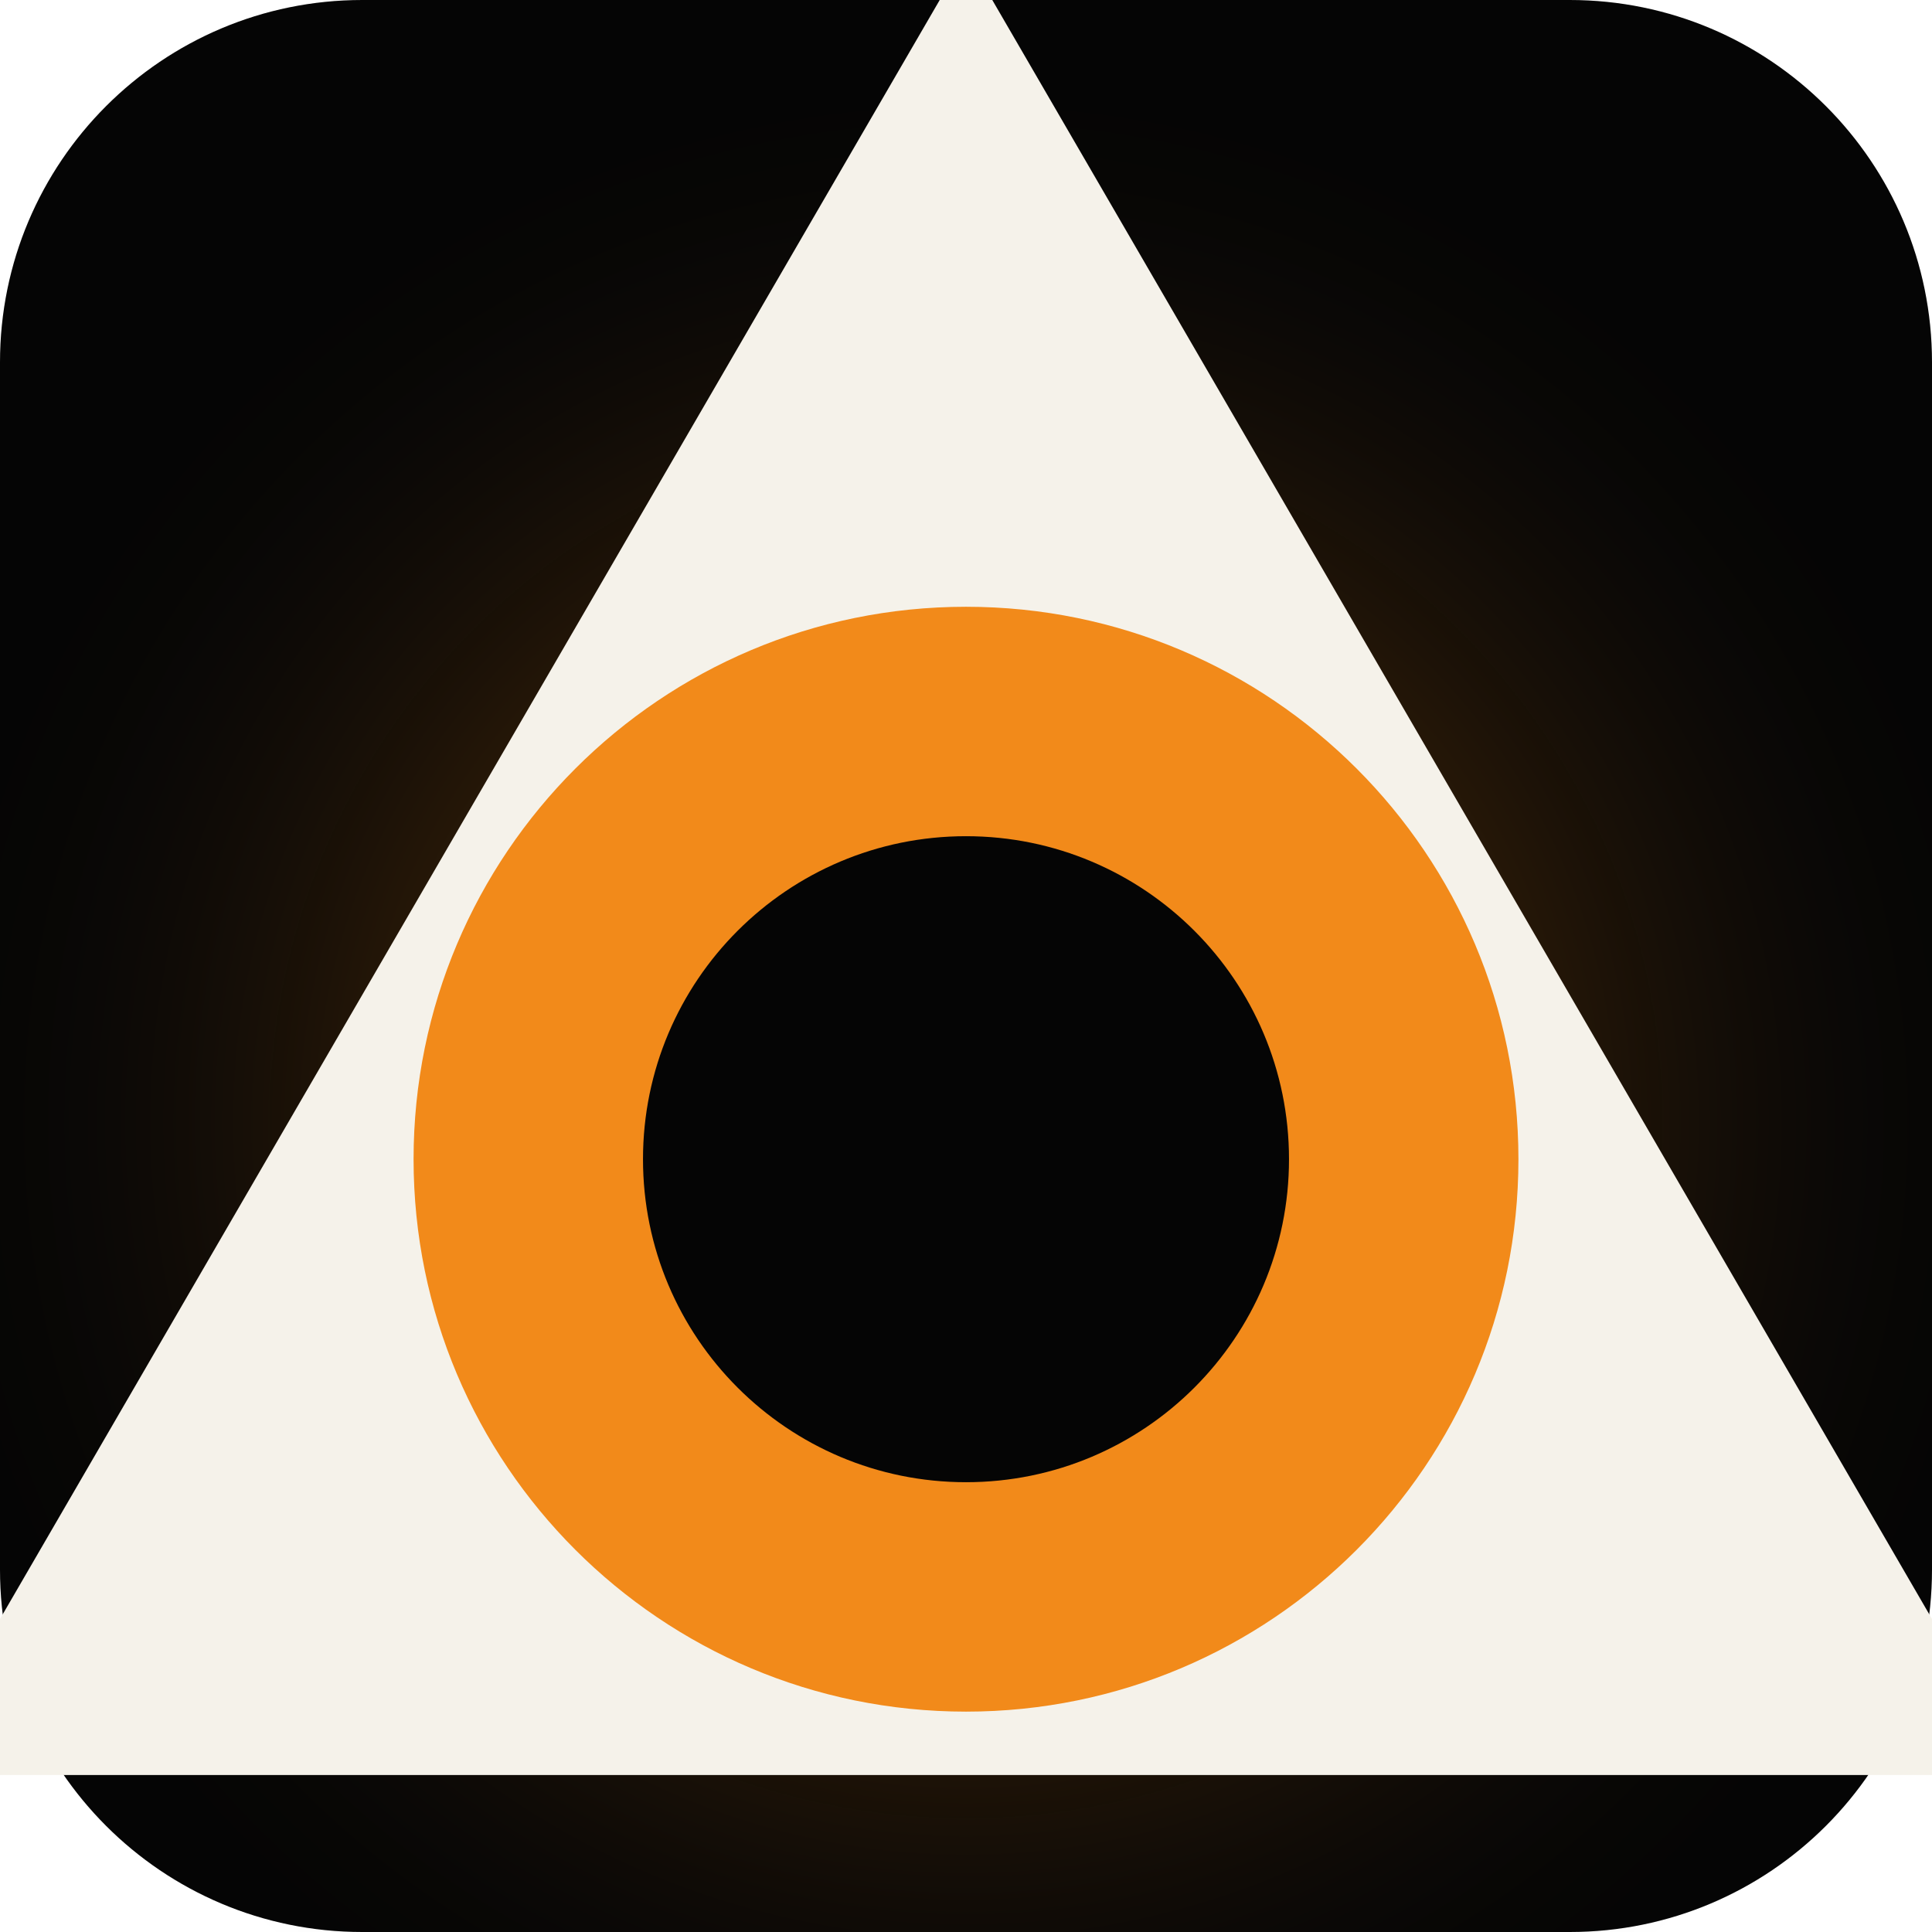
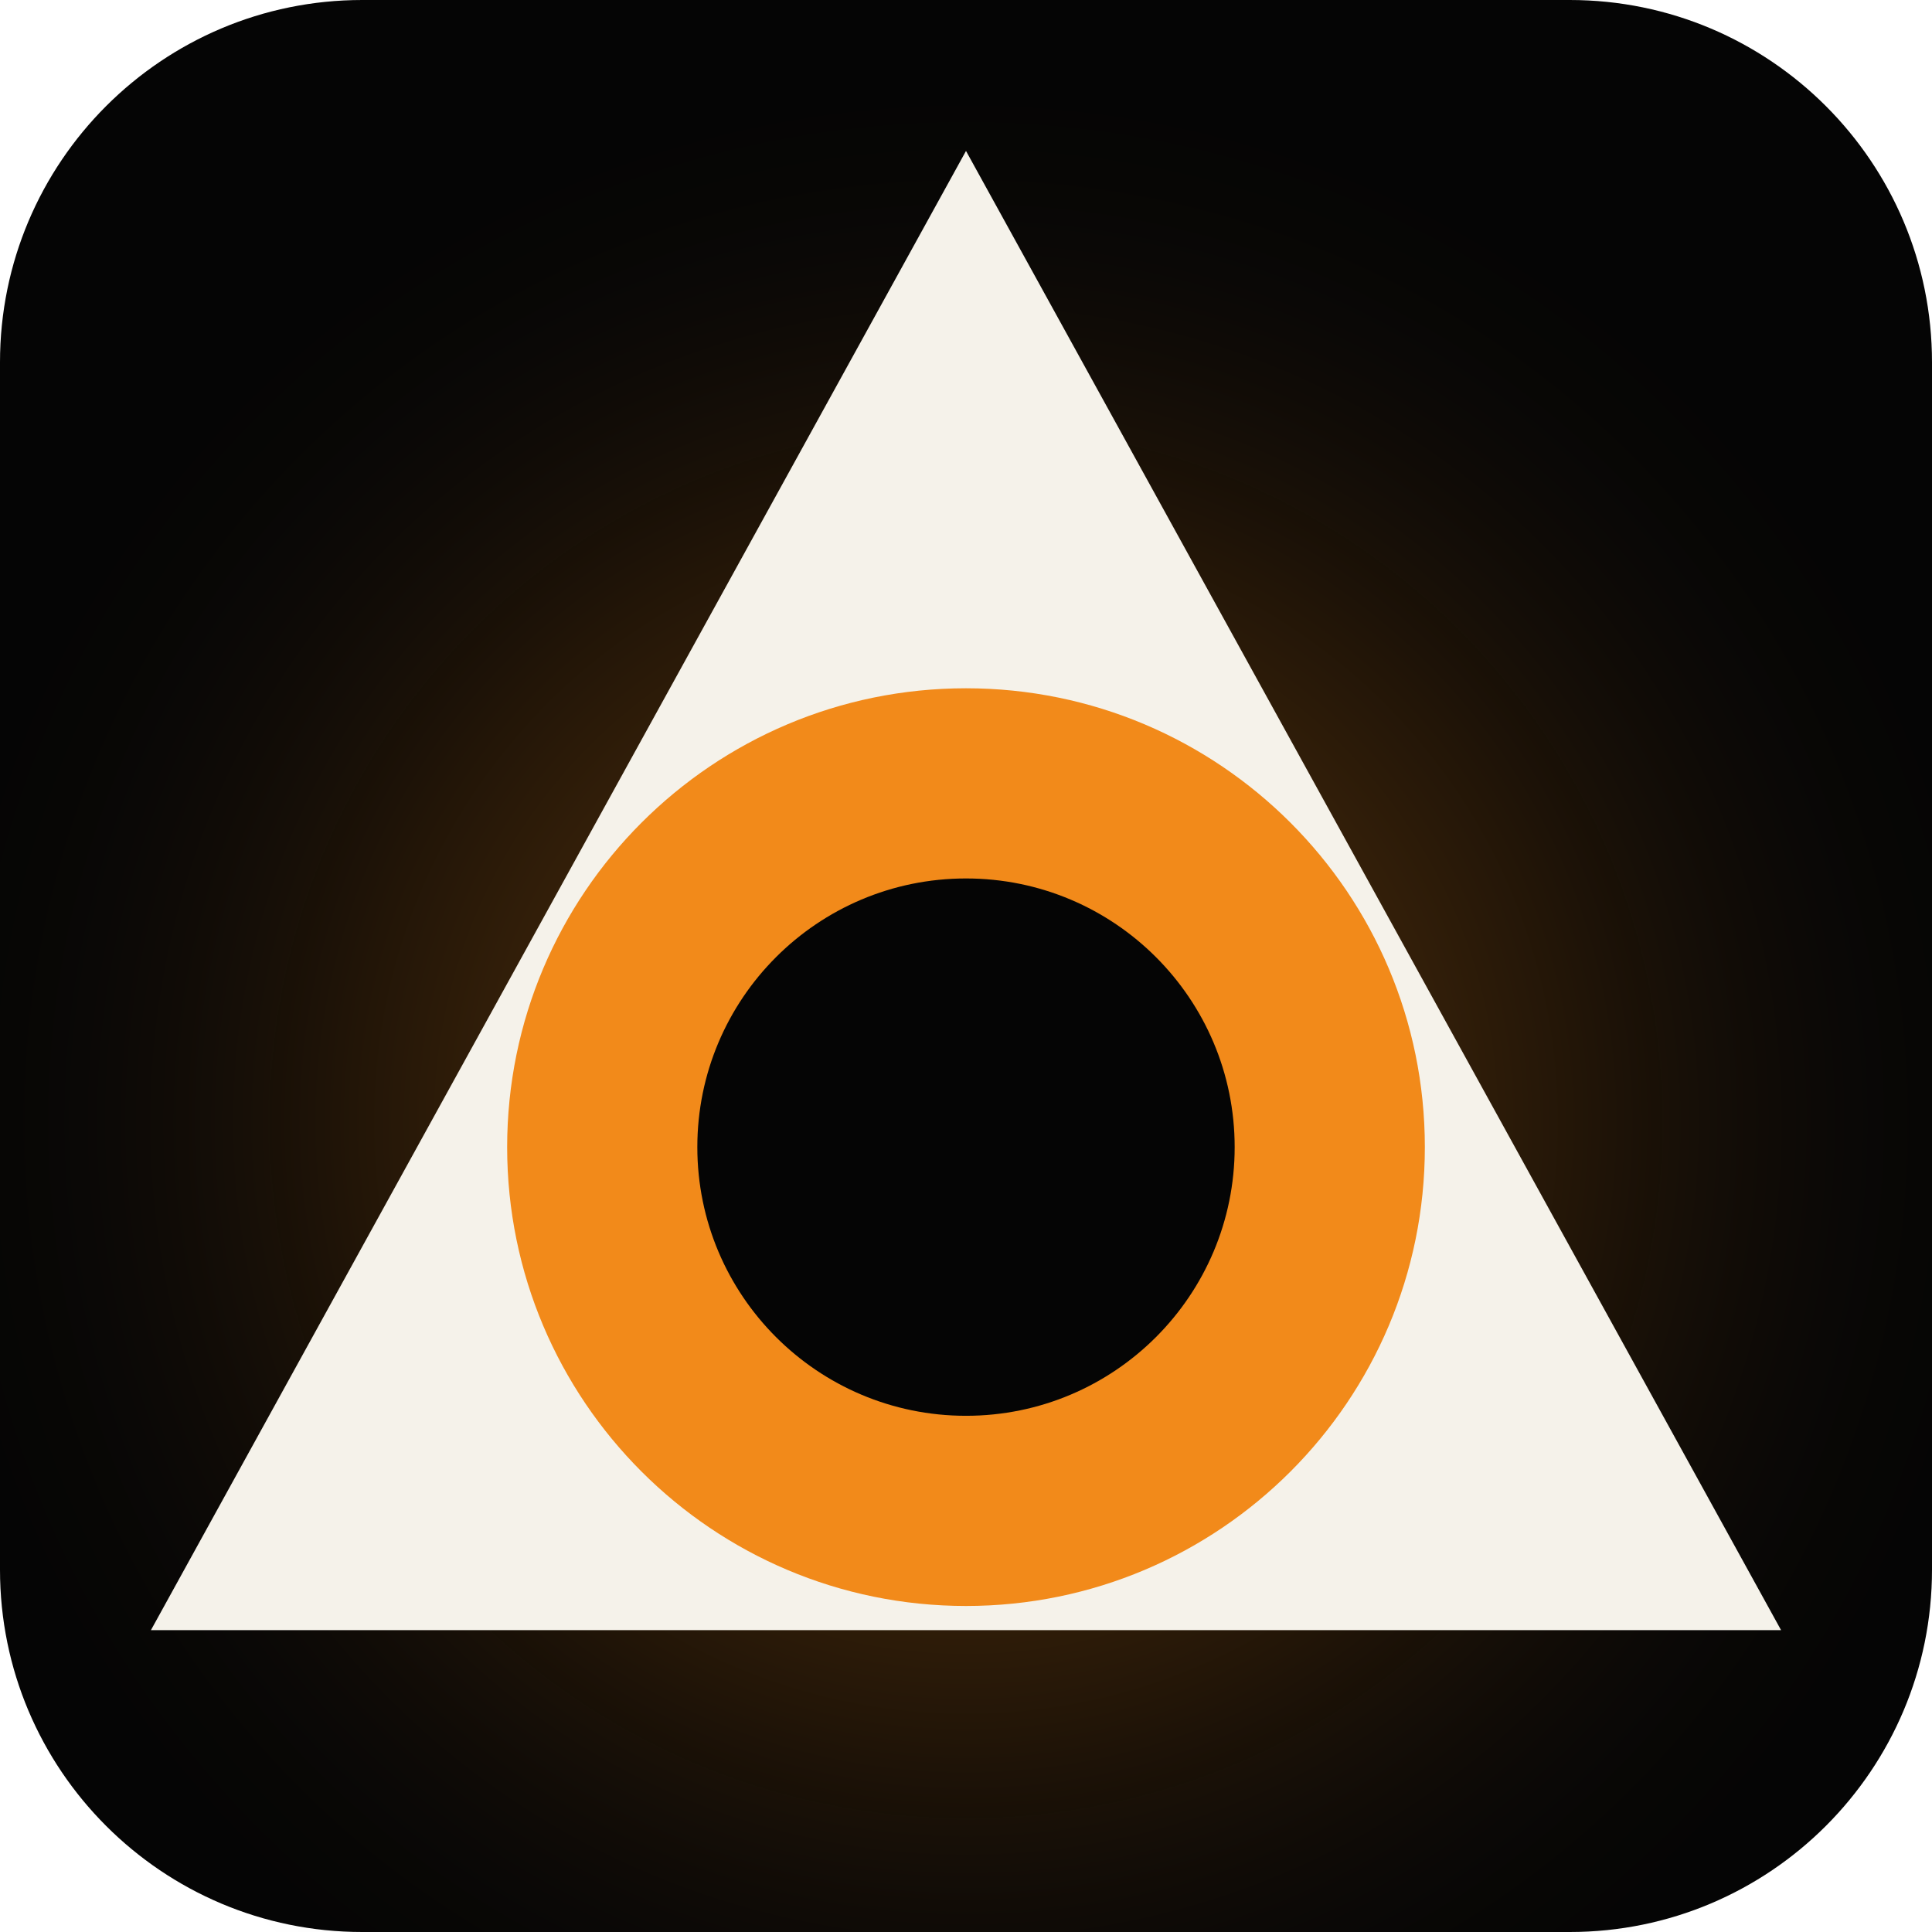
<svg xmlns="http://www.w3.org/2000/svg" viewBox="0 0 64 64">
  <defs>
    <radialGradient id="glow" cx="50%" cy="58%" r="55%">
      <stop offset="0" stop-color="#f28a1a" stop-opacity=".42" />
      <stop offset=".58" stop-color="#f28a1a" stop-opacity=".12" />
      <stop offset="1" stop-color="#050505" stop-opacity="0" />
    </radialGradient>
  </defs>
  <rect width="64" height="64" rx="12" fill="#050505" />
  <rect width="64" height="64" fill="url(#glow)" />
-   <path d="M32 -1.5 L67 58.8 H-3 Z" fill="#f5f2ea" />
-   <circle cx="32" cy="38.4" r="18.3" fill="#f28a1a" />
-   <circle cx="32" cy="38.4" r="10.7" fill="#050505" />
+   <path d="M32 5 L59 54 H5 Z" fill="#f5f2ea" />
+   <circle cx="32" cy="38" r="15.2" fill="#f28a1a" />
+   <circle cx="32" cy="38" r="8.9" fill="#050505" />
</svg>
